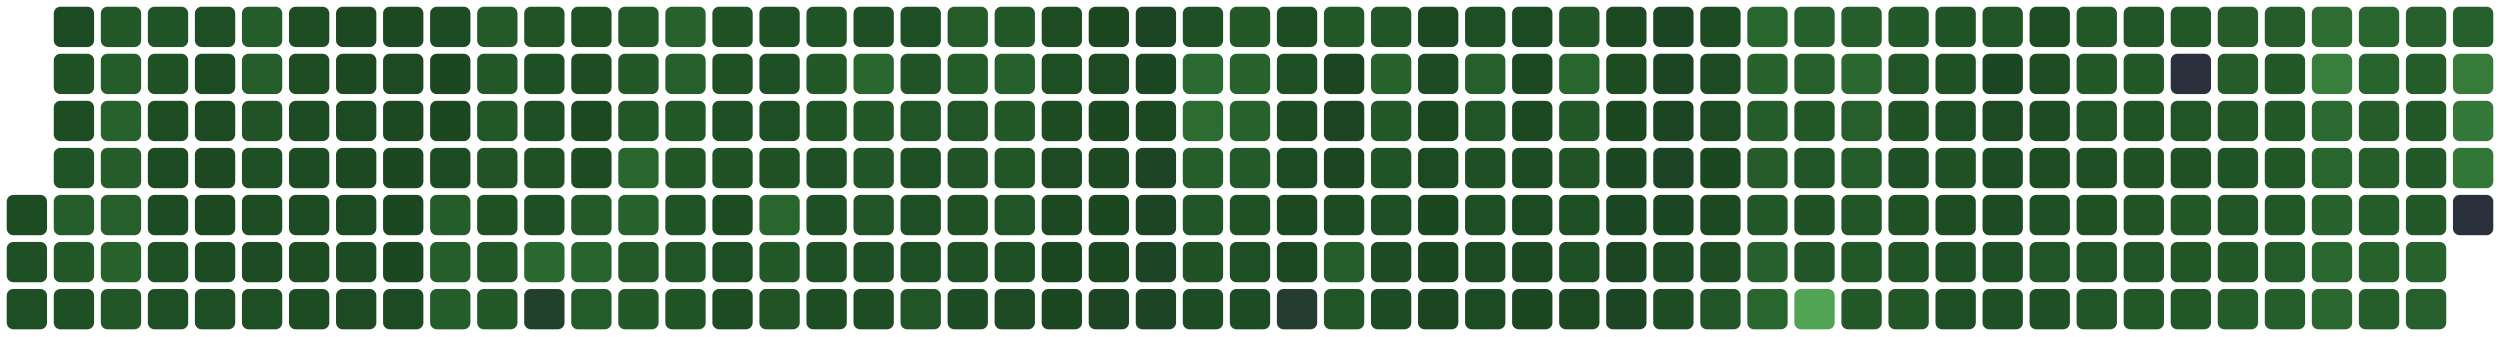
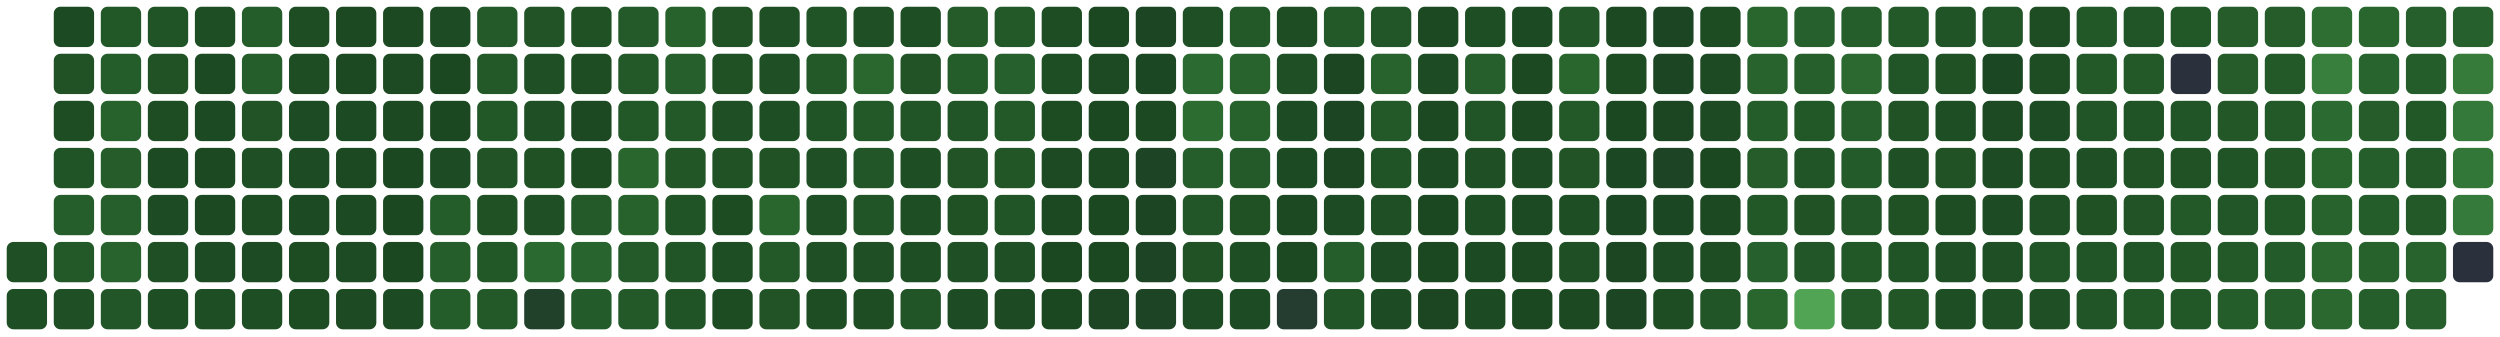
<svg xmlns="http://www.w3.org/2000/svg" width="744" height="100">
-   <rect x="2" y="58" width="12" height="12" rx="2" fill="rgb(29 76 35)" />
  <rect x="2" y="72" width="12" height="12" rx="2" fill="rgb(31 80 37)" />
  <rect x="2" y="86" width="12" height="12" rx="2" fill="rgb(30 78 36)" />
  <rect x="16" y="2" width="12" height="12" rx="2" fill="rgb(28 74 34)" />
  <rect x="16" y="16" width="12" height="12" rx="2" fill="rgb(32 82 38)" />
  <rect x="16" y="30" width="12" height="12" rx="2" fill="rgb(30 77 36)" />
  <rect x="16" y="44" width="12" height="12" rx="2" fill="rgb(32 83 38)" />
  <rect x="16" y="58" width="12" height="12" rx="2" fill="rgb(37 93 43)" />
  <rect x="16" y="72" width="12" height="12" rx="2" fill="rgb(35 89 41)" />
  <rect x="16" y="86" width="12" height="12" rx="2" fill="rgb(31 80 37)" />
  <rect x="30" y="2" width="12" height="12" rx="2" fill="rgb(34 87 40)" />
  <rect x="30" y="16" width="12" height="12" rx="2" fill="rgb(36 92 42)" />
  <rect x="30" y="30" width="12" height="12" rx="2" fill="rgb(39 97 44)" />
  <rect x="30" y="44" width="12" height="12" rx="2" fill="rgb(37 92 42)" />
  <rect x="30" y="58" width="12" height="12" rx="2" fill="rgb(38 95 43)" />
  <rect x="30" y="72" width="12" height="12" rx="2" fill="rgb(40 99 45)" />
  <rect x="30" y="86" width="12" height="12" rx="2" fill="rgb(34 86 40)" />
  <rect x="44" y="2" width="12" height="12" rx="2" fill="rgb(32 83 38)" />
  <rect x="44" y="16" width="12" height="12" rx="2" fill="rgb(32 82 38)" />
  <rect x="44" y="30" width="12" height="12" rx="2" fill="rgb(30 77 36)" />
  <rect x="44" y="44" width="12" height="12" rx="2" fill="rgb(28 74 34)" />
  <rect x="44" y="58" width="12" height="12" rx="2" fill="rgb(29 75 35)" />
  <rect x="44" y="72" width="12" height="12" rx="2" fill="rgb(31 79 37)" />
  <rect x="44" y="86" width="12" height="12" rx="2" fill="rgb(30 78 36)" />
  <rect x="58" y="2" width="12" height="12" rx="2" fill="rgb(30 78 36)" />
  <rect x="58" y="16" width="12" height="12" rx="2" fill="rgb(28 74 34)" />
  <rect x="58" y="30" width="12" height="12" rx="2" fill="rgb(28 74 34)" />
  <rect x="58" y="44" width="12" height="12" rx="2" fill="rgb(28 73 34)" />
  <rect x="58" y="58" width="12" height="12" rx="2" fill="rgb(28 73 34)" />
  <rect x="58" y="72" width="12" height="12" rx="2" fill="rgb(29 75 35)" />
  <rect x="58" y="86" width="12" height="12" rx="2" fill="rgb(30 78 36)" />
  <rect x="72" y="2" width="12" height="12" rx="2" fill="rgb(36 92 42)" />
  <rect x="72" y="16" width="12" height="12" rx="2" fill="rgb(37 93 43)" />
  <rect x="72" y="30" width="12" height="12" rx="2" fill="rgb(33 83 38)" />
  <rect x="72" y="44" width="12" height="12" rx="2" fill="rgb(31 80 37)" />
  <rect x="72" y="58" width="12" height="12" rx="2" fill="rgb(30 77 36)" />
  <rect x="72" y="72" width="12" height="12" rx="2" fill="rgb(29 75 35)" />
  <rect x="72" y="86" width="12" height="12" rx="2" fill="rgb(30 79 36)" />
  <rect x="86" y="2" width="12" height="12" rx="2" fill="rgb(30 77 36)" />
  <rect x="86" y="16" width="12" height="12" rx="2" fill="rgb(30 77 35)" />
  <rect x="86" y="30" width="12" height="12" rx="2" fill="rgb(29 75 35)" />
  <rect x="86" y="44" width="12" height="12" rx="2" fill="rgb(29 75 35)" />
  <rect x="86" y="58" width="12" height="12" rx="2" fill="rgb(28 74 34)" />
  <rect x="86" y="72" width="12" height="12" rx="2" fill="rgb(29 76 35)" />
  <rect x="86" y="86" width="12" height="12" rx="2" fill="rgb(29 76 35)" />
  <rect x="100" y="2" width="12" height="12" rx="2" fill="rgb(28 72 34)" />
  <rect x="100" y="16" width="12" height="12" rx="2" fill="rgb(28 73 34)" />
  <rect x="100" y="30" width="12" height="12" rx="2" fill="rgb(28 74 34)" />
  <rect x="100" y="44" width="12" height="12" rx="2" fill="rgb(28 72 34)" />
  <rect x="100" y="58" width="12" height="12" rx="2" fill="rgb(28 74 34)" />
  <rect x="100" y="72" width="12" height="12" rx="2" fill="rgb(29 75 35)" />
  <rect x="100" y="86" width="12" height="12" rx="2" fill="rgb(29 74 34)" />
  <rect x="114" y="2" width="12" height="12" rx="2" fill="rgb(28 73 34)" />
  <rect x="114" y="16" width="12" height="12" rx="2" fill="rgb(29 74 34)" />
  <rect x="114" y="30" width="12" height="12" rx="2" fill="rgb(28 73 34)" />
  <rect x="114" y="44" width="12" height="12" rx="2" fill="rgb(27 71 33)" />
  <rect x="114" y="58" width="12" height="12" rx="2" fill="rgb(27 71 33)" />
  <rect x="114" y="72" width="12" height="12" rx="2" fill="rgb(27 72 33)" />
  <rect x="114" y="86" width="12" height="12" rx="2" fill="rgb(28 74 34)" />
  <rect x="128" y="2" width="12" height="12" rx="2" fill="rgb(29 75 35)" />
  <rect x="128" y="16" width="12" height="12" rx="2" fill="rgb(27 71 33)" />
  <rect x="128" y="30" width="12" height="12" rx="2" fill="rgb(28 72 33)" />
  <rect x="128" y="44" width="12" height="12" rx="2" fill="rgb(29 75 35)" />
  <rect x="128" y="58" width="12" height="12" rx="2" fill="rgb(37 93 42)" />
  <rect x="128" y="72" width="12" height="12" rx="2" fill="rgb(38 94 43)" />
  <rect x="128" y="86" width="12" height="12" rx="2" fill="rgb(37 93 42)" />
  <rect x="142" y="2" width="12" height="12" rx="2" fill="rgb(36 90 41)" />
  <rect x="142" y="16" width="12" height="12" rx="2" fill="rgb(35 89 41)" />
  <rect x="142" y="30" width="12" height="12" rx="2" fill="rgb(34 87 40)" />
  <rect x="142" y="44" width="12" height="12" rx="2" fill="rgb(33 83 38)" />
  <rect x="142" y="58" width="12" height="12" rx="2" fill="rgb(32 81 37)" />
  <rect x="142" y="72" width="12" height="12" rx="2" fill="rgb(34 87 40)" />
  <rect x="142" y="86" width="12" height="12" rx="2" fill="rgb(35 88 40)" />
  <rect x="156" y="2" width="12" height="12" rx="2" fill="rgb(33 83 38)" />
  <rect x="156" y="16" width="12" height="12" rx="2" fill="rgb(31 80 37)" />
  <rect x="156" y="30" width="12" height="12" rx="2" fill="rgb(31 79 36)" />
  <rect x="156" y="44" width="12" height="12" rx="2" fill="rgb(32 81 37)" />
  <rect x="156" y="58" width="12" height="12" rx="2" fill="rgb(31 80 37)" />
  <rect x="156" y="72" width="12" height="12" rx="2" fill="rgb(42 105 47)" />
  <rect x="156" y="86" width="12" height="12" rx="2" fill="rgb(33 65 43)" />
  <rect x="170" y="2" width="12" height="12" rx="2" fill="rgb(32 81 37)" />
  <rect x="170" y="16" width="12" height="12" rx="2" fill="rgb(30 77 35)" />
  <rect x="170" y="30" width="12" height="12" rx="2" fill="rgb(28 73 34)" />
  <rect x="170" y="44" width="12" height="12" rx="2" fill="rgb(29 76 35)" />
  <rect x="170" y="58" width="12" height="12" rx="2" fill="rgb(36 90 41)" />
  <rect x="170" y="72" width="12" height="12" rx="2" fill="rgb(40 100 45)" />
  <rect x="170" y="86" width="12" height="12" rx="2" fill="rgb(36 91 42)" />
  <rect x="184" y="2" width="12" height="12" rx="2" fill="rgb(36 90 41)" />
  <rect x="184" y="16" width="12" height="12" rx="2" fill="rgb(35 89 41)" />
  <rect x="184" y="30" width="12" height="12" rx="2" fill="rgb(34 87 40)" />
  <rect x="184" y="44" width="12" height="12" rx="2" fill="rgb(41 102 46)" />
  <rect x="184" y="58" width="12" height="12" rx="2" fill="rgb(39 98 45)" />
  <rect x="184" y="72" width="12" height="12" rx="2" fill="rgb(36 90 41)" />
  <rect x="184" y="86" width="12" height="12" rx="2" fill="rgb(35 88 40)" />
  <rect x="198" y="2" width="12" height="12" rx="2" fill="rgb(39 98 45)" />
  <rect x="198" y="16" width="12" height="12" rx="2" fill="rgb(38 95 43)" />
  <rect x="198" y="30" width="12" height="12" rx="2" fill="rgb(35 88 40)" />
  <rect x="198" y="44" width="12" height="12" rx="2" fill="rgb(34 86 39)" />
  <rect x="198" y="58" width="12" height="12" rx="2" fill="rgb(32 83 38)" />
  <rect x="198" y="72" width="12" height="12" rx="2" fill="rgb(33 85 39)" />
  <rect x="198" y="86" width="12" height="12" rx="2" fill="rgb(32 83 38)" />
  <rect x="212" y="2" width="12" height="12" rx="2" fill="rgb(32 82 38)" />
  <rect x="212" y="16" width="12" height="12" rx="2" fill="rgb(32 81 37)" />
  <rect x="212" y="30" width="12" height="12" rx="2" fill="rgb(31 80 37)" />
  <rect x="212" y="44" width="12" height="12" rx="2" fill="rgb(32 82 38)" />
  <rect x="212" y="58" width="12" height="12" rx="2" fill="rgb(29 76 35)" />
  <rect x="212" y="72" width="12" height="12" rx="2" fill="rgb(30 78 36)" />
  <rect x="212" y="86" width="12" height="12" rx="2" fill="rgb(29 76 35)" />
  <rect x="226" y="2" width="12" height="12" rx="2" fill="rgb(31 79 36)" />
  <rect x="226" y="16" width="12" height="12" rx="2" fill="rgb(31 80 37)" />
  <rect x="226" y="30" width="12" height="12" rx="2" fill="rgb(30 78 36)" />
  <rect x="226" y="44" width="12" height="12" rx="2" fill="rgb(32 82 38)" />
  <rect x="226" y="58" width="12" height="12" rx="2" fill="rgb(41 102 46)" />
  <rect x="226" y="72" width="12" height="12" rx="2" fill="rgb(35 88 40)" />
  <rect x="226" y="86" width="12" height="12" rx="2" fill="rgb(33 83 38)" />
  <rect x="240" y="2" width="12" height="12" rx="2" fill="rgb(32 83 38)" />
  <rect x="240" y="16" width="12" height="12" rx="2" fill="rgb(35 89 41)" />
  <rect x="240" y="30" width="12" height="12" rx="2" fill="rgb(32 83 38)" />
  <rect x="240" y="44" width="12" height="12" rx="2" fill="rgb(31 79 36)" />
  <rect x="240" y="58" width="12" height="12" rx="2" fill="rgb(31 80 37)" />
  <rect x="240" y="72" width="12" height="12" rx="2" fill="rgb(31 79 37)" />
  <rect x="240" y="86" width="12" height="12" rx="2" fill="rgb(30 77 36)" />
  <rect x="254" y="2" width="12" height="12" rx="2" fill="rgb(31 80 37)" />
  <rect x="254" y="16" width="12" height="12" rx="2" fill="rgb(42 103 47)" />
  <rect x="254" y="30" width="12" height="12" rx="2" fill="rgb(35 88 40)" />
  <rect x="254" y="44" width="12" height="12" rx="2" fill="rgb(34 86 40)" />
  <rect x="254" y="58" width="12" height="12" rx="2" fill="rgb(33 84 39)" />
  <rect x="254" y="72" width="12" height="12" rx="2" fill="rgb(31 79 36)" />
  <rect x="254" y="86" width="12" height="12" rx="2" fill="rgb(30 77 35)" />
  <rect x="268" y="2" width="12" height="12" rx="2" fill="rgb(30 78 36)" />
  <rect x="268" y="16" width="12" height="12" rx="2" fill="rgb(33 83 38)" />
  <rect x="268" y="30" width="12" height="12" rx="2" fill="rgb(33 84 39)" />
  <rect x="268" y="44" width="12" height="12" rx="2" fill="rgb(30 78 36)" />
  <rect x="268" y="58" width="12" height="12" rx="2" fill="rgb(30 78 36)" />
  <rect x="268" y="72" width="12" height="12" rx="2" fill="rgb(30 78 36)" />
  <rect x="268" y="86" width="12" height="12" rx="2" fill="rgb(33 84 39)" />
  <rect x="282" y="2" width="12" height="12" rx="2" fill="rgb(36 91 41)" />
  <rect x="282" y="16" width="12" height="12" rx="2" fill="rgb(37 93 42)" />
  <rect x="282" y="30" width="12" height="12" rx="2" fill="rgb(33 84 39)" />
  <rect x="282" y="44" width="12" height="12" rx="2" fill="rgb(33 83 38)" />
  <rect x="282" y="58" width="12" height="12" rx="2" fill="rgb(31 81 37)" />
  <rect x="282" y="72" width="12" height="12" rx="2" fill="rgb(31 79 36)" />
  <rect x="282" y="86" width="12" height="12" rx="2" fill="rgb(29 75 35)" />
  <rect x="296" y="2" width="12" height="12" rx="2" fill="rgb(35 89 41)" />
  <rect x="296" y="16" width="12" height="12" rx="2" fill="rgb(38 96 44)" />
  <rect x="296" y="30" width="12" height="12" rx="2" fill="rgb(35 88 40)" />
  <rect x="296" y="44" width="12" height="12" rx="2" fill="rgb(34 86 39)" />
  <rect x="296" y="58" width="12" height="12" rx="2" fill="rgb(33 84 39)" />
  <rect x="296" y="72" width="12" height="12" rx="2" fill="rgb(31 79 36)" />
  <rect x="296" y="86" width="12" height="12" rx="2" fill="rgb(29 74 34)" />
  <rect x="310" y="2" width="12" height="12" rx="2" fill="rgb(30 77 36)" />
  <rect x="310" y="16" width="12" height="12" rx="2" fill="rgb(30 78 36)" />
  <rect x="310" y="30" width="12" height="12" rx="2" fill="rgb(29 76 35)" />
  <rect x="310" y="44" width="12" height="12" rx="2" fill="rgb(29 74 34)" />
  <rect x="310" y="58" width="12" height="12" rx="2" fill="rgb(28 73 34)" />
  <rect x="310" y="72" width="12" height="12" rx="2" fill="rgb(27 72 33)" />
  <rect x="310" y="86" width="12" height="12" rx="2" fill="rgb(27 72 33)" />
  <rect x="324" y="2" width="12" height="12" rx="2" fill="rgb(28 72 33)" />
  <rect x="324" y="16" width="12" height="12" rx="2" fill="rgb(29 74 34)" />
  <rect x="324" y="30" width="12" height="12" rx="2" fill="rgb(27 72 33)" />
  <rect x="324" y="44" width="12" height="12" rx="2" fill="rgb(28 73 34)" />
  <rect x="324" y="58" width="12" height="12" rx="2" fill="rgb(27 71 33)" />
  <rect x="324" y="72" width="12" height="12" rx="2" fill="rgb(27 71 33)" />
  <rect x="324" y="86" width="12" height="12" rx="2" fill="rgb(29 69 36)" />
  <rect x="338" y="2" width="12" height="12" rx="2" fill="rgb(28 70 35)" />
  <rect x="338" y="16" width="12" height="12" rx="2" fill="rgb(27 71 34)" />
  <rect x="338" y="30" width="12" height="12" rx="2" fill="rgb(28 73 34)" />
  <rect x="338" y="44" width="12" height="12" rx="2" fill="rgb(29 69 37)" />
  <rect x="338" y="58" width="12" height="12" rx="2" fill="rgb(28 70 35)" />
  <rect x="338" y="72" width="12" height="12" rx="2" fill="rgb(29 69 37)" />
  <rect x="338" y="86" width="12" height="12" rx="2" fill="rgb(30 68 38)" />
  <rect x="352" y="2" width="12" height="12" rx="2" fill="rgb(31 80 37)" />
  <rect x="352" y="16" width="12" height="12" rx="2" fill="rgb(43 106 48)" />
  <rect x="352" y="30" width="12" height="12" rx="2" fill="rgb(44 108 49)" />
  <rect x="352" y="44" width="12" height="12" rx="2" fill="rgb(37 93 43)" />
  <rect x="352" y="58" width="12" height="12" rx="2" fill="rgb(34 86 40)" />
  <rect x="352" y="72" width="12" height="12" rx="2" fill="rgb(32 82 38)" />
  <rect x="352" y="86" width="12" height="12" rx="2" fill="rgb(29 75 35)" />
  <rect x="366" y="2" width="12" height="12" rx="2" fill="rgb(35 88 40)" />
  <rect x="366" y="16" width="12" height="12" rx="2" fill="rgb(40 99 45)" />
  <rect x="366" y="30" width="12" height="12" rx="2" fill="rgb(39 97 44)" />
  <rect x="366" y="44" width="12" height="12" rx="2" fill="rgb(36 90 41)" />
  <rect x="366" y="58" width="12" height="12" rx="2" fill="rgb(32 81 37)" />
  <rect x="366" y="72" width="12" height="12" rx="2" fill="rgb(30 78 36)" />
  <rect x="366" y="86" width="12" height="12" rx="2" fill="rgb(29 75 35)" />
  <rect x="380" y="2" width="12" height="12" rx="2" fill="rgb(30 77 36)" />
  <rect x="380" y="16" width="12" height="12" rx="2" fill="rgb(31 80 37)" />
  <rect x="380" y="30" width="12" height="12" rx="2" fill="rgb(29 75 35)" />
  <rect x="380" y="44" width="12" height="12" rx="2" fill="rgb(28 74 34)" />
  <rect x="380" y="58" width="12" height="12" rx="2" fill="rgb(28 73 34)" />
  <rect x="380" y="72" width="12" height="12" rx="2" fill="rgb(28 73 34)" />
  <rect x="380" y="86" width="12" height="12" rx="2" fill="rgb(36 61 48)" />
  <rect x="394" y="2" width="12" height="12" rx="2" fill="rgb(35 89 41)" />
  <rect x="394" y="16" width="12" height="12" rx="2" fill="rgb(28 70 34)" />
  <rect x="394" y="30" width="12" height="12" rx="2" fill="rgb(28 70 35)" />
  <rect x="394" y="44" width="12" height="12" rx="2" fill="rgb(28 70 34)" />
  <rect x="394" y="58" width="12" height="12" rx="2" fill="rgb(29 75 35)" />
  <rect x="394" y="72" width="12" height="12" rx="2" fill="rgb(37 94 43)" />
  <rect x="394" y="86" width="12" height="12" rx="2" fill="rgb(33 84 38)" />
  <rect x="408" y="2" width="12" height="12" rx="2" fill="rgb(34 85 39)" />
  <rect x="408" y="16" width="12" height="12" rx="2" fill="rgb(40 99 45)" />
  <rect x="408" y="30" width="12" height="12" rx="2" fill="rgb(35 88 40)" />
  <rect x="408" y="44" width="12" height="12" rx="2" fill="rgb(32 83 38)" />
  <rect x="408" y="58" width="12" height="12" rx="2" fill="rgb(31 79 37)" />
  <rect x="408" y="72" width="12" height="12" rx="2" fill="rgb(29 75 35)" />
  <rect x="408" y="86" width="12" height="12" rx="2" fill="rgb(29 75 35)" />
  <rect x="422" y="2" width="12" height="12" rx="2" fill="rgb(28 73 34)" />
  <rect x="422" y="16" width="12" height="12" rx="2" fill="rgb(29 75 35)" />
  <rect x="422" y="30" width="12" height="12" rx="2" fill="rgb(28 73 34)" />
  <rect x="422" y="44" width="12" height="12" rx="2" fill="rgb(28 74 34)" />
  <rect x="422" y="58" width="12" height="12" rx="2" fill="rgb(27 72 33)" />
  <rect x="422" y="72" width="12" height="12" rx="2" fill="rgb(27 72 33)" />
  <rect x="422" y="86" width="12" height="12" rx="2" fill="rgb(28 70 34)" />
  <rect x="436" y="2" width="12" height="12" rx="2" fill="rgb(30 78 36)" />
  <rect x="436" y="16" width="12" height="12" rx="2" fill="rgb(38 95 43)" />
  <rect x="436" y="30" width="12" height="12" rx="2" fill="rgb(33 85 39)" />
  <rect x="436" y="44" width="12" height="12" rx="2" fill="rgb(31 80 37)" />
  <rect x="436" y="58" width="12" height="12" rx="2" fill="rgb(30 78 36)" />
  <rect x="436" y="72" width="12" height="12" rx="2" fill="rgb(28 74 34)" />
  <rect x="436" y="86" width="12" height="12" rx="2" fill="rgb(28 74 34)" />
  <rect x="450" y="2" width="12" height="12" rx="2" fill="rgb(28 74 34)" />
  <rect x="450" y="16" width="12" height="12" rx="2" fill="rgb(28 73 34)" />
  <rect x="450" y="30" width="12" height="12" rx="2" fill="rgb(28 73 34)" />
  <rect x="450" y="44" width="12" height="12" rx="2" fill="rgb(29 75 35)" />
  <rect x="450" y="58" width="12" height="12" rx="2" fill="rgb(28 74 34)" />
  <rect x="450" y="72" width="12" height="12" rx="2" fill="rgb(28 73 34)" />
  <rect x="450" y="86" width="12" height="12" rx="2" fill="rgb(27 72 33)" />
  <rect x="464" y="2" width="12" height="12" rx="2" fill="rgb(34 86 40)" />
  <rect x="464" y="16" width="12" height="12" rx="2" fill="rgb(41 102 46)" />
  <rect x="464" y="30" width="12" height="12" rx="2" fill="rgb(35 88 40)" />
  <rect x="464" y="44" width="12" height="12" rx="2" fill="rgb(33 83 38)" />
  <rect x="464" y="58" width="12" height="12" rx="2" fill="rgb(30 78 36)" />
  <rect x="464" y="72" width="12" height="12" rx="2" fill="rgb(31 79 36)" />
  <rect x="464" y="86" width="12" height="12" rx="2" fill="rgb(28 73 34)" />
  <rect x="478" y="2" width="12" height="12" rx="2" fill="rgb(28 73 34)" />
  <rect x="478" y="16" width="12" height="12" rx="2" fill="rgb(29 76 35)" />
  <rect x="478" y="30" width="12" height="12" rx="2" fill="rgb(27 72 33)" />
  <rect x="478" y="44" width="12" height="12" rx="2" fill="rgb(27 71 34)" />
  <rect x="478" y="58" width="12" height="12" rx="2" fill="rgb(27 71 34)" />
  <rect x="478" y="72" width="12" height="12" rx="2" fill="rgb(28 70 34)" />
  <rect x="478" y="86" width="12" height="12" rx="2" fill="rgb(28 70 35)" />
  <rect x="492" y="2" width="12" height="12" rx="2" fill="rgb(28 70 35)" />
  <rect x="492" y="16" width="12" height="12" rx="2" fill="rgb(28 70 35)" />
  <rect x="492" y="30" width="12" height="12" rx="2" fill="rgb(28 70 34)" />
  <rect x="492" y="44" width="12" height="12" rx="2" fill="rgb(29 69 37)" />
  <rect x="492" y="58" width="12" height="12" rx="2" fill="rgb(27 71 34)" />
  <rect x="492" y="72" width="12" height="12" rx="2" fill="rgb(29 75 35)" />
  <rect x="492" y="86" width="12" height="12" rx="2" fill="rgb(30 77 36)" />
  <rect x="506" y="2" width="12" height="12" rx="2" fill="rgb(29 76 35)" />
  <rect x="506" y="16" width="12" height="12" rx="2" fill="rgb(29 74 35)" />
  <rect x="506" y="30" width="12" height="12" rx="2" fill="rgb(29 74 34)" />
  <rect x="506" y="44" width="12" height="12" rx="2" fill="rgb(27 72 33)" />
  <rect x="506" y="58" width="12" height="12" rx="2" fill="rgb(28 73 34)" />
  <rect x="506" y="72" width="12" height="12" rx="2" fill="rgb(30 77 36)" />
  <rect x="506" y="86" width="12" height="12" rx="2" fill="rgb(33 85 39)" />
  <rect x="520" y="2" width="12" height="12" rx="2" fill="rgb(41 102 46)" />
  <rect x="520" y="16" width="12" height="12" rx="2" fill="rgb(40 99 45)" />
  <rect x="520" y="30" width="12" height="12" rx="2" fill="rgb(37 93 42)" />
  <rect x="520" y="44" width="12" height="12" rx="2" fill="rgb(37 92 42)" />
  <rect x="520" y="58" width="12" height="12" rx="2" fill="rgb(34 87 40)" />
  <rect x="520" y="72" width="12" height="12" rx="2" fill="rgb(38 96 44)" />
  <rect x="520" y="86" width="12" height="12" rx="2" fill="rgb(41 102 46)" />
  <rect x="534" y="2" width="12" height="12" rx="2" fill="rgb(38 96 44)" />
  <rect x="534" y="16" width="12" height="12" rx="2" fill="rgb(38 95 43)" />
  <rect x="534" y="30" width="12" height="12" rx="2" fill="rgb(34 87 40)" />
  <rect x="534" y="44" width="12" height="12" rx="2" fill="rgb(33 84 39)" />
  <rect x="534" y="58" width="12" height="12" rx="2" fill="rgb(32 82 38)" />
  <rect x="534" y="72" width="12" height="12" rx="2" fill="rgb(34 85 39)" />
  <rect x="534" y="86" width="12" height="12" rx="2" fill="rgb(82 164 85)" />
  <rect x="548" y="2" width="12" height="12" rx="2" fill="rgb(37 93 43)" />
  <rect x="548" y="16" width="12" height="12" rx="2" fill="rgb(43 105 48)" />
  <rect x="548" y="30" width="12" height="12" rx="2" fill="rgb(38 95 43)" />
  <rect x="548" y="44" width="12" height="12" rx="2" fill="rgb(36 91 42)" />
  <rect x="548" y="58" width="12" height="12" rx="2" fill="rgb(34 86 40)" />
  <rect x="548" y="72" width="12" height="12" rx="2" fill="rgb(34 87 40)" />
  <rect x="548" y="86" width="12" height="12" rx="2" fill="rgb(35 88 40)" />
  <rect x="562" y="2" width="12" height="12" rx="2" fill="rgb(35 88 40)" />
  <rect x="562" y="16" width="12" height="12" rx="2" fill="rgb(33 84 39)" />
  <rect x="562" y="30" width="12" height="12" rx="2" fill="rgb(32 82 38)" />
  <rect x="562" y="44" width="12" height="12" rx="2" fill="rgb(31 80 37)" />
  <rect x="562" y="58" width="12" height="12" rx="2" fill="rgb(32 81 37)" />
  <rect x="562" y="72" width="12" height="12" rx="2" fill="rgb(32 83 38)" />
  <rect x="562" y="86" width="12" height="12" rx="2" fill="rgb(34 86 39)" />
  <rect x="576" y="2" width="12" height="12" rx="2" fill="rgb(32 83 38)" />
  <rect x="576" y="16" width="12" height="12" rx="2" fill="rgb(32 81 37)" />
  <rect x="576" y="30" width="12" height="12" rx="2" fill="rgb(30 78 36)" />
  <rect x="576" y="44" width="12" height="12" rx="2" fill="rgb(32 82 38)" />
  <rect x="576" y="58" width="12" height="12" rx="2" fill="rgb(30 77 36)" />
  <rect x="576" y="72" width="12" height="12" rx="2" fill="rgb(31 79 36)" />
  <rect x="576" y="86" width="12" height="12" rx="2" fill="rgb(30 78 36)" />
  <rect x="590" y="2" width="12" height="12" rx="2" fill="rgb(33 85 39)" />
  <rect x="590" y="16" width="12" height="12" rx="2" fill="rgb(27 71 34)" />
  <rect x="590" y="30" width="12" height="12" rx="2" fill="rgb(29 74 34)" />
  <rect x="590" y="44" width="12" height="12" rx="2" fill="rgb(29 75 35)" />
  <rect x="590" y="58" width="12" height="12" rx="2" fill="rgb(29 75 35)" />
  <rect x="590" y="72" width="12" height="12" rx="2" fill="rgb(31 79 37)" />
  <rect x="590" y="86" width="12" height="12" rx="2" fill="rgb(31 79 36)" />
  <rect x="604" y="2" width="12" height="12" rx="2" fill="rgb(30 77 35)" />
  <rect x="604" y="16" width="12" height="12" rx="2" fill="rgb(30 77 36)" />
  <rect x="604" y="30" width="12" height="12" rx="2" fill="rgb(29 75 35)" />
  <rect x="604" y="44" width="12" height="12" rx="2" fill="rgb(30 77 36)" />
  <rect x="604" y="58" width="12" height="12" rx="2" fill="rgb(31 79 36)" />
  <rect x="604" y="72" width="12" height="12" rx="2" fill="rgb(33 85 39)" />
  <rect x="604" y="86" width="12" height="12" rx="2" fill="rgb(31 80 37)" />
  <rect x="618" y="2" width="12" height="12" rx="2" fill="rgb(34 87 40)" />
  <rect x="618" y="16" width="12" height="12" rx="2" fill="rgb(35 89 41)" />
  <rect x="618" y="30" width="12" height="12" rx="2" fill="rgb(33 84 39)" />
  <rect x="618" y="44" width="12" height="12" rx="2" fill="rgb(31 80 37)" />
  <rect x="618" y="58" width="12" height="12" rx="2" fill="rgb(31 81 37)" />
  <rect x="618" y="72" width="12" height="12" rx="2" fill="rgb(33 85 39)" />
  <rect x="618" y="86" width="12" height="12" rx="2" fill="rgb(33 84 39)" />
  <rect x="632" y="2" width="12" height="12" rx="2" fill="rgb(33 84 39)" />
  <rect x="632" y="16" width="12" height="12" rx="2" fill="rgb(35 88 40)" />
  <rect x="632" y="30" width="12" height="12" rx="2" fill="rgb(32 83 38)" />
  <rect x="632" y="44" width="12" height="12" rx="2" fill="rgb(32 82 38)" />
  <rect x="632" y="58" width="12" height="12" rx="2" fill="rgb(33 83 38)" />
  <rect x="632" y="72" width="12" height="12" rx="2" fill="rgb(33 84 39)" />
  <rect x="632" y="86" width="12" height="12" rx="2" fill="rgb(34 87 40)" />
  <rect x="646" y="2" width="12" height="12" rx="2" fill="rgb(34 87 40)" />
  <rect x="646" y="16" width="12" height="12" rx="2" fill="#2A313C" />
  <rect x="646" y="30" width="12" height="12" rx="2" fill="rgb(33 84 39)" />
  <rect x="646" y="44" width="12" height="12" rx="2" fill="rgb(32 82 38)" />
  <rect x="646" y="58" width="12" height="12" rx="2" fill="rgb(35 89 41)" />
  <rect x="646" y="72" width="12" height="12" rx="2" fill="rgb(34 86 39)" />
  <rect x="646" y="86" width="12" height="12" rx="2" fill="rgb(34 87 40)" />
  <rect x="660" y="2" width="12" height="12" rx="2" fill="rgb(37 92 42)" />
  <rect x="660" y="16" width="12" height="12" rx="2" fill="rgb(37 92 42)" />
  <rect x="660" y="30" width="12" height="12" rx="2" fill="rgb(35 87 40)" />
  <rect x="660" y="44" width="12" height="12" rx="2" fill="rgb(32 83 38)" />
  <rect x="660" y="58" width="12" height="12" rx="2" fill="rgb(34 86 40)" />
  <rect x="660" y="72" width="12" height="12" rx="2" fill="rgb(35 89 41)" />
  <rect x="660" y="86" width="12" height="12" rx="2" fill="rgb(36 92 42)" />
  <rect x="674" y="2" width="12" height="12" rx="2" fill="rgb(37 92 42)" />
  <rect x="674" y="16" width="12" height="12" rx="2" fill="rgb(35 89 41)" />
  <rect x="674" y="30" width="12" height="12" rx="2" fill="rgb(35 88 40)" />
  <rect x="674" y="44" width="12" height="12" rx="2" fill="rgb(34 86 39)" />
  <rect x="674" y="58" width="12" height="12" rx="2" fill="rgb(34 87 40)" />
  <rect x="674" y="72" width="12" height="12" rx="2" fill="rgb(36 91 42)" />
  <rect x="674" y="86" width="12" height="12" rx="2" fill="rgb(37 93 43)" />
  <rect x="688" y="2" width="12" height="12" rx="2" fill="rgb(46 110 51)" />
  <rect x="688" y="16" width="12" height="12" rx="2" fill="rgb(56 126 60)" />
  <rect x="688" y="30" width="12" height="12" rx="2" fill="rgb(43 106 48)" />
  <rect x="688" y="44" width="12" height="12" rx="2" fill="rgb(41 102 46)" />
  <rect x="688" y="58" width="12" height="12" rx="2" fill="rgb(40 99 45)" />
  <rect x="688" y="72" width="12" height="12" rx="2" fill="rgb(42 104 47)" />
  <rect x="688" y="86" width="12" height="12" rx="2" fill="rgb(42 104 47)" />
  <rect x="702" y="2" width="12" height="12" rx="2" fill="rgb(41 102 46)" />
  <rect x="702" y="16" width="12" height="12" rx="2" fill="rgb(40 100 45)" />
  <rect x="702" y="30" width="12" height="12" rx="2" fill="rgb(37 92 42)" />
  <rect x="702" y="44" width="12" height="12" rx="2" fill="rgb(37 93 43)" />
  <rect x="702" y="58" width="12" height="12" rx="2" fill="rgb(37 93 42)" />
  <rect x="702" y="72" width="12" height="12" rx="2" fill="rgb(39 97 44)" />
  <rect x="702" y="86" width="12" height="12" rx="2" fill="rgb(37 94 43)" />
  <rect x="716" y="2" width="12" height="12" rx="2" fill="rgb(38 95 43)" />
  <rect x="716" y="16" width="12" height="12" rx="2" fill="rgb(37 93 42)" />
  <rect x="716" y="30" width="12" height="12" rx="2" fill="rgb(34 87 40)" />
  <rect x="716" y="44" width="12" height="12" rx="2" fill="rgb(35 88 40)" />
  <rect x="716" y="58" width="12" height="12" rx="2" fill="rgb(35 88 41)" />
  <rect x="716" y="72" width="12" height="12" rx="2" fill="rgb(40 99 45)" />
  <rect x="716" y="86" width="12" height="12" rx="2" fill="rgb(38 95 43)" />
  <rect x="730" y="2" width="12" height="12" rx="2" fill="rgb(38 96 44)" />
  <rect x="730" y="16" width="12" height="12" rx="2" fill="rgb(54 123 58)" />
  <rect x="730" y="30" width="12" height="12" rx="2" fill="rgb(52 121 57)" />
  <rect x="730" y="44" width="12" height="12" rx="2" fill="rgb(51 119 56)" />
-   <rect x="730" y="58" width="12" height="12" rx="2" fill="#2A313C" />
+   <rect x="730" y="58" width="12" height="12" rx="2" fill="rgb(53 122 58)" />
+   <rect x="730" y="72" width="12" height="12" rx="2" fill="#2A313C" />
</svg>
